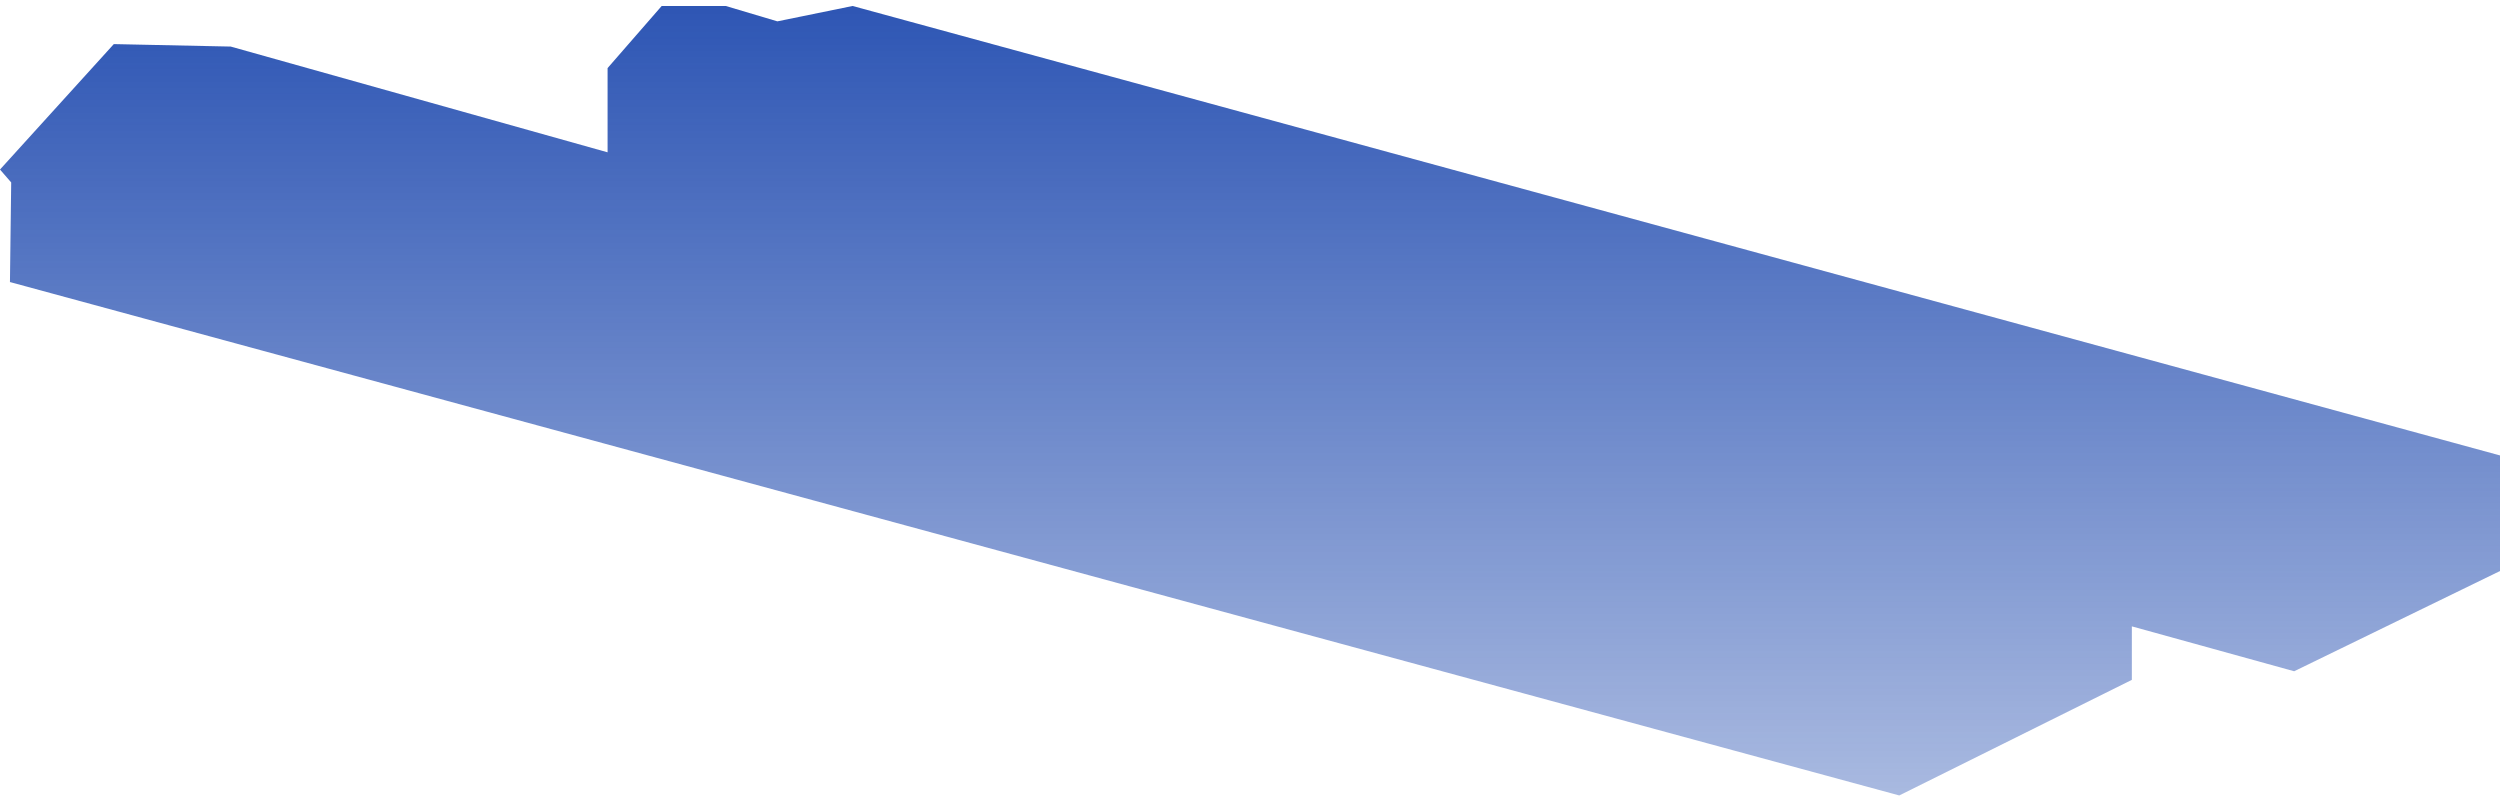
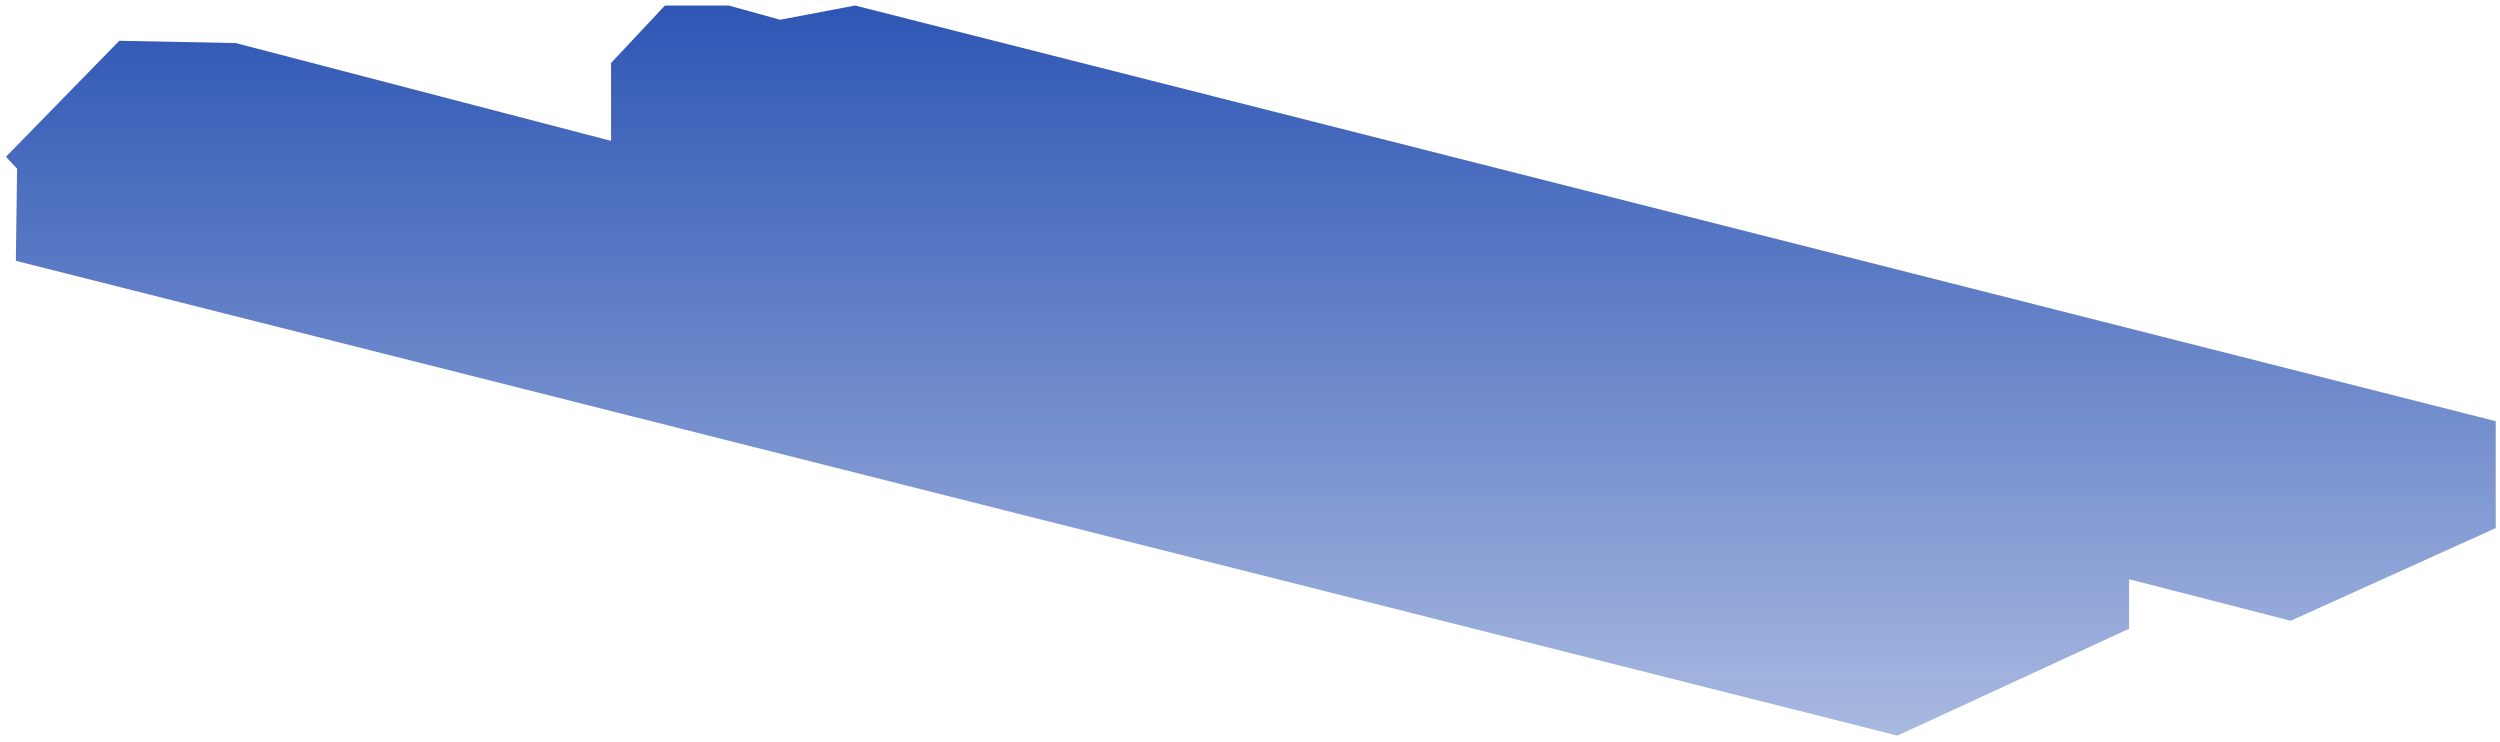
- <svg xmlns="http://www.w3.org/2000/svg" viewBox="0 0 209 67" fill="none">
-   <path d="M0.832 23.579L158.778 66.5L178.222 56.836V52.364L191.791 56.117L209 47.738V38.075L71.278 0.5L64.988 1.785L60.672 0.5H55.317L50.794 5.692V12.734L19.288 3.893L9.514 3.687L0 14.173L0.936 15.252L0.832 23.579Z" fill="url(#paint0_linear_951_4783)" />
+ <svg xmlns="http://www.w3.org/2000/svg" viewBox="0 0 226 67" fill="none">
+   <path d="M1.433 23.579L171.528 66.5L192.468 56.836V52.364L207.082 56.117L225.614 47.738V38.075L77.298 0.5L70.524 1.785L65.877 0.5H60.11L55.239 5.692V12.734L21.309 3.893L10.783 3.687L0.537 14.173L1.545 15.252L1.433 23.579Z" fill="url(#paint0_linear_2256_5110)" />
  <defs>
-     <linearGradient id="paint0_linear_951_4783" x1="104.5" y1="0.5" x2="104.5" y2="66.5" gradientUnits="userSpaceOnUse">
+     <linearGradient id="paint0_linear_2256_5110" x1="113.076" y1="0.5" x2="113.076" y2="66.5" gradientUnits="userSpaceOnUse">
      <stop stop-color="#0938A7" stop-opacity="0.85" />
      <stop offset="1" stop-color="#0938A7" stop-opacity="0.35" />
    </linearGradient>
  </defs>
</svg>
